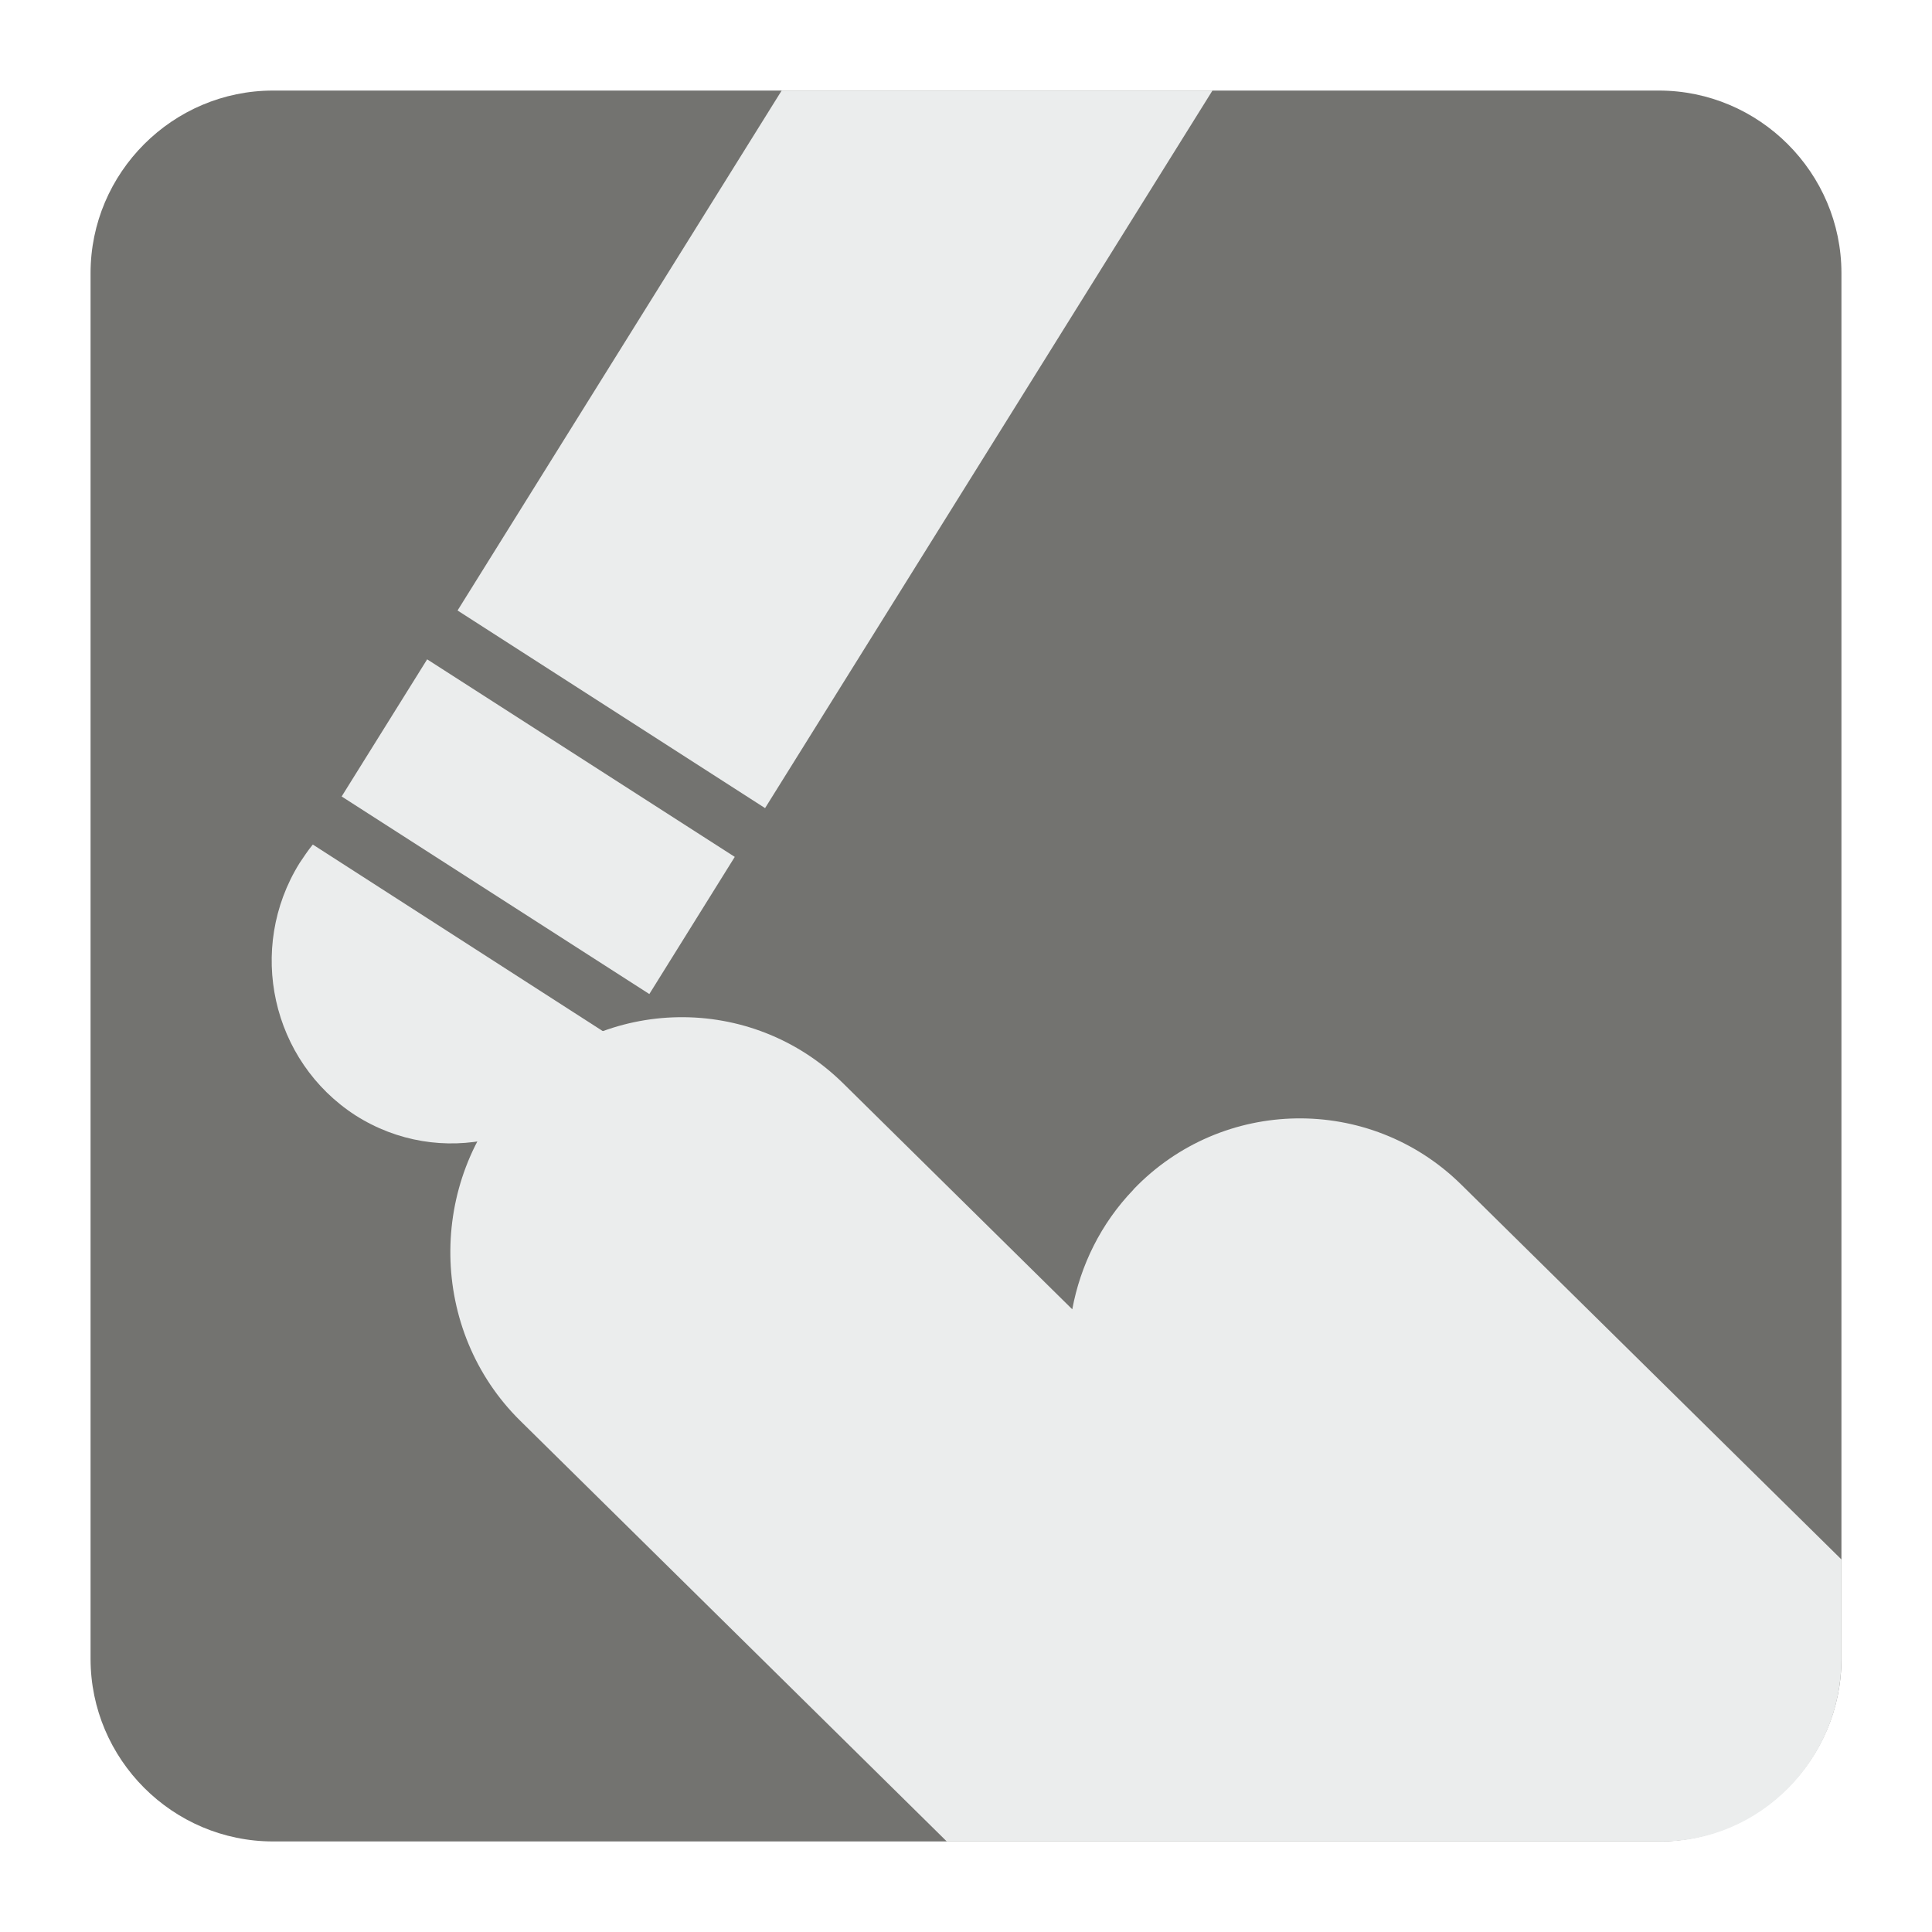
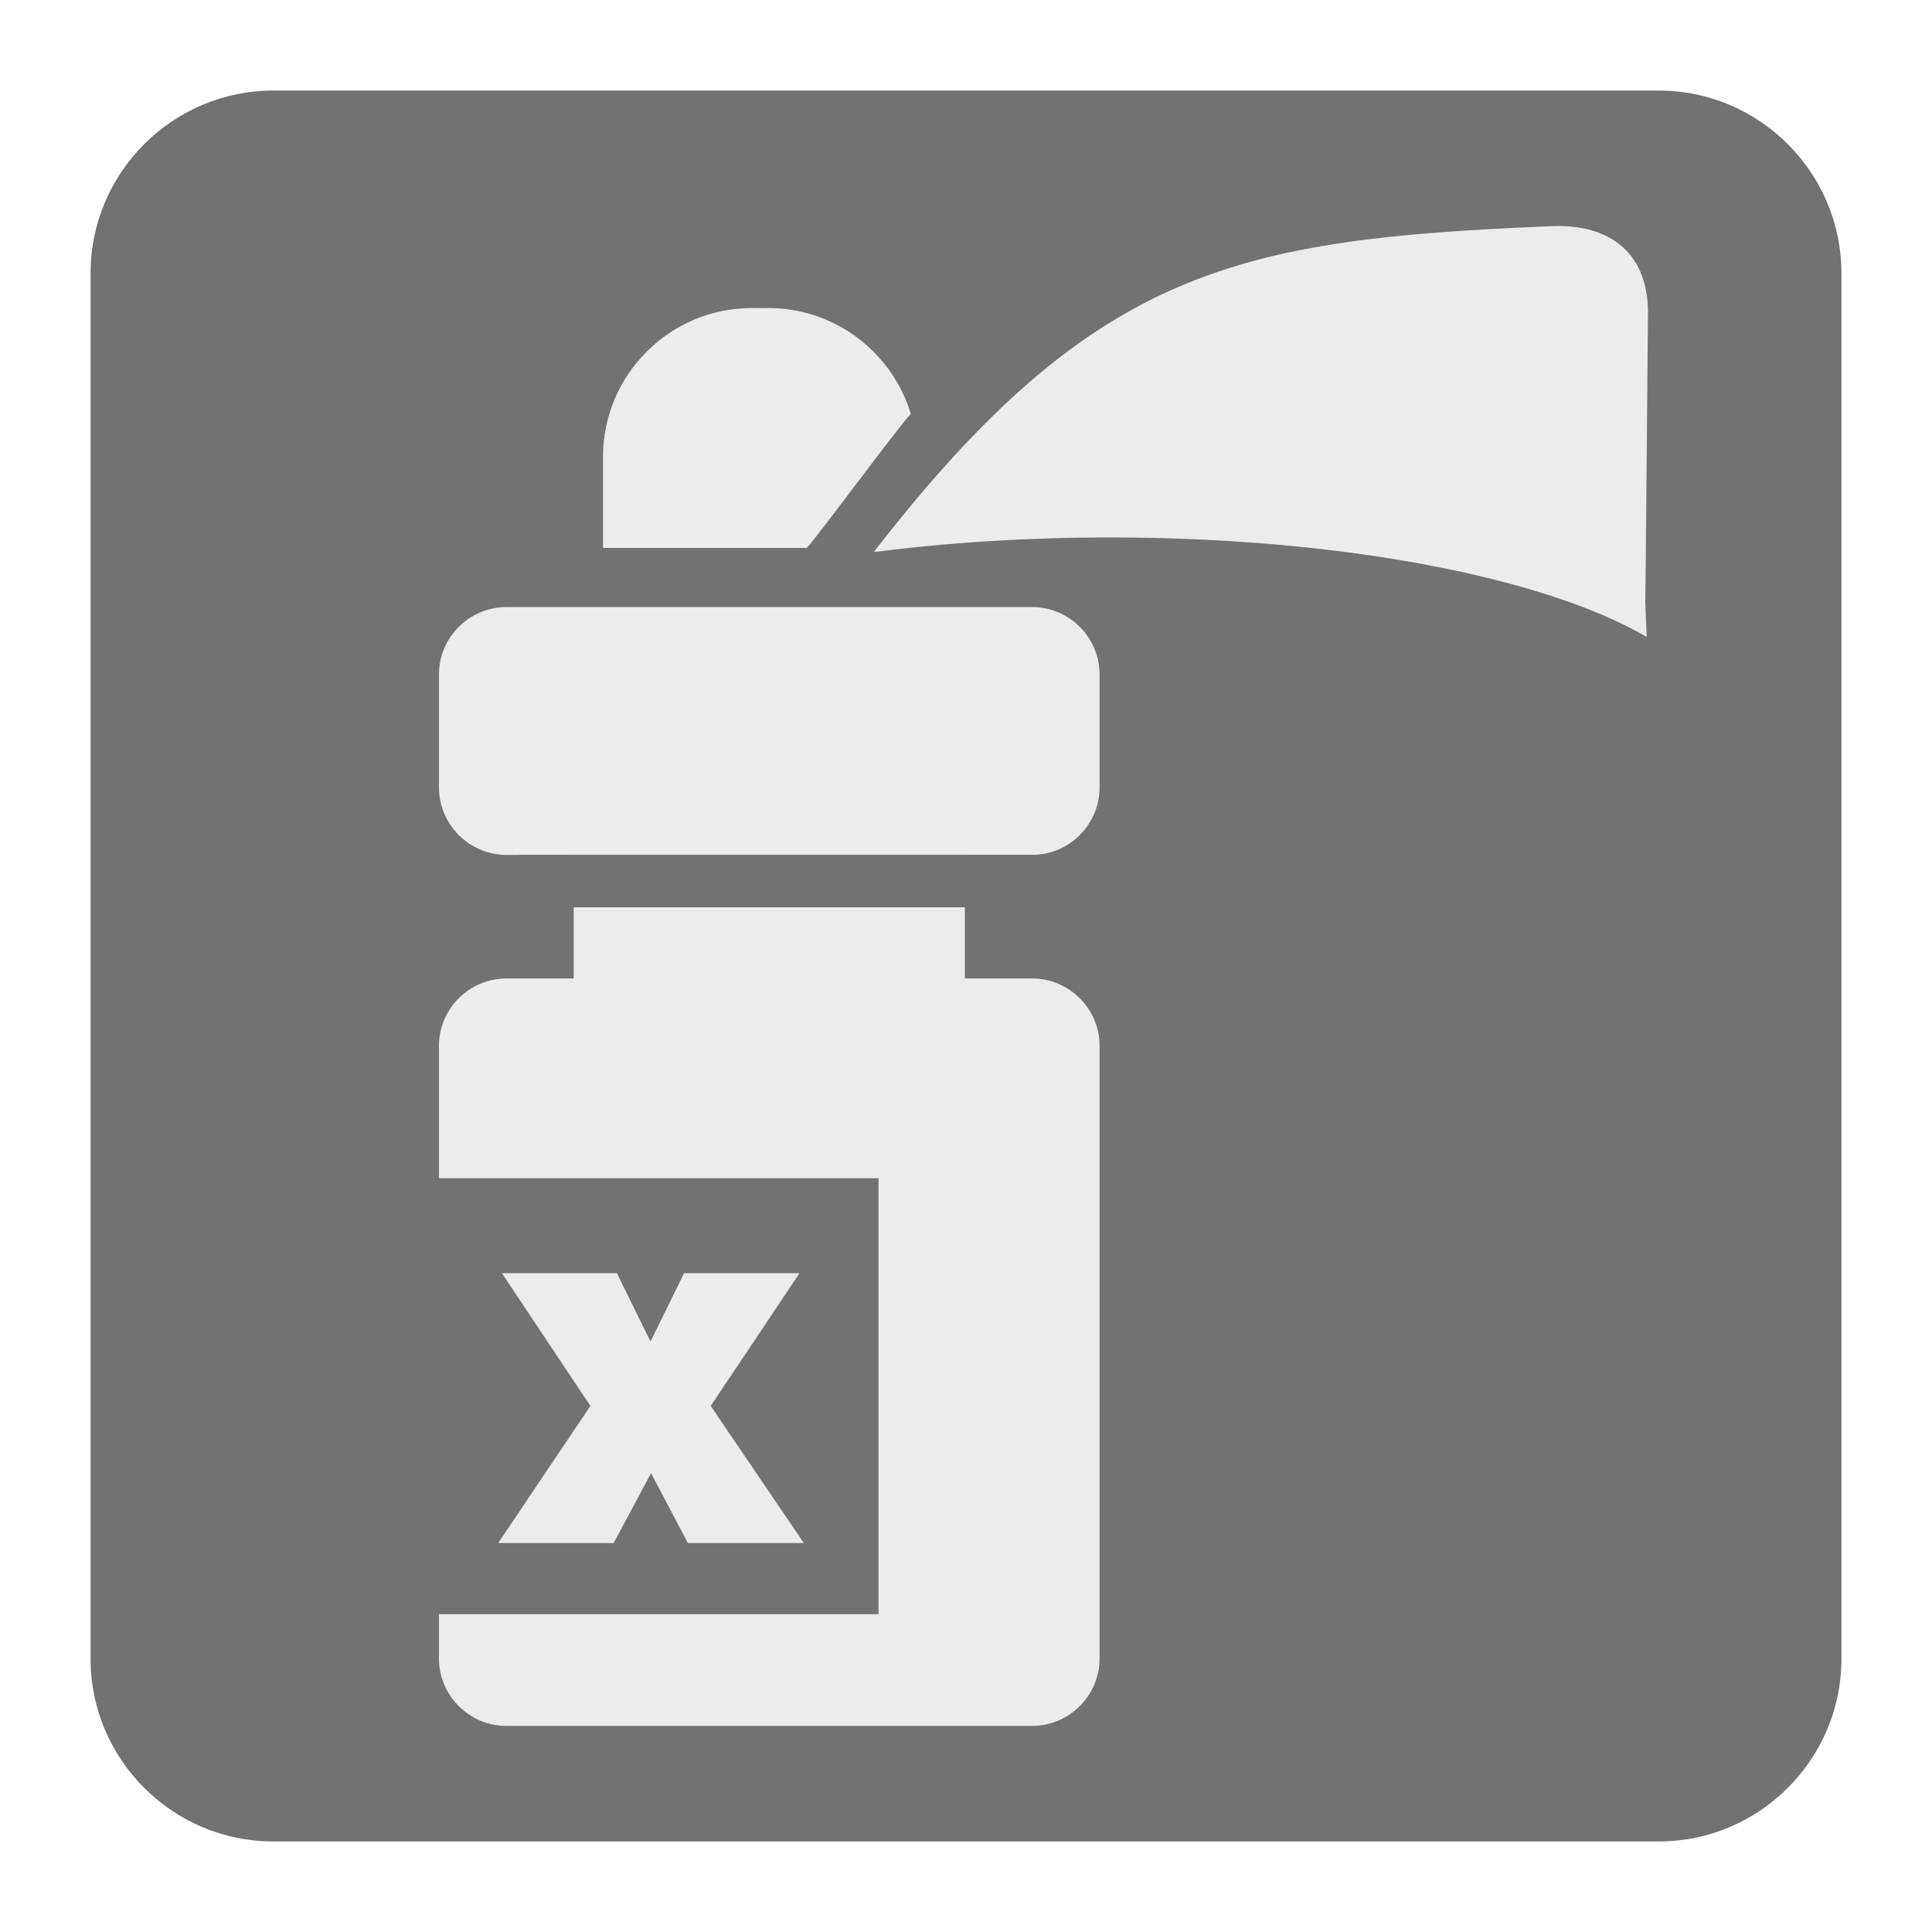
<svg xmlns="http://www.w3.org/2000/svg" version="1.1" x="0px" y="0px" width="128" height="128" viewBox="0, 0, 128, 128">
  <g id="Background">
    <rect x="0" y="0" width="128" height="128" fill="#000000" fill-opacity="0" />
  </g>
  <g id="Background">
-     <path d="M18.092,6 L109.903,6 C116.552,6 122,11.441 122,18.096 L122,109.902 C122,116.559 116.552,122 109.903,122 L18.092,122 C11.436,122 6,116.559 6,109.902 L6,18.096 C6,11.441 11.436,6 18.092,6" fill="#737370" />
-     <path d="M34.155,72.093 L34.168,72.093 C40.04,65.96 49.809,65.796 55.871,71.784 L71.041,86.745 C71.578,83.846 72.934,81.057 75.096,78.813 L75.096,78.801 C80.974,72.664 90.737,72.503 96.805,78.476 L122,103.318 L122,109.902 C122,116.559 116.635,122 110.083,122 L62.726,122 L34.472,94.133 C28.417,88.172 28.275,78.256 34.155,72.093" fill="#EBEDED" />
-     <path d="M40.706,68.809 C40.498,69.244 40.254,69.701 39.986,70.123 C36.468,75.777 29.106,77.438 23.545,73.892 C17.99,70.297 16.328,62.848 19.846,57.182 C20.119,56.772 20.406,56.341 20.724,55.953 z" fill="#EBEDED" />
-     <path d="M22.635,52.768 L43.02,65.858 L48.68,56.771 L28.3,43.683 z" fill="#EBEDED" />
-     <path d="M80.328,6 L50.688,53.539 L30.314,40.447 L51.787,6 z" fill="#EBEDED" />
+     <path d="M18.093,6 L109.907,6 C116.561,6 122,11.439 122,18.093 L122,109.907 C122,116.561 116.561,122 109.907,122 L18.093,122 C11.439,122 6,116.561 6,109.907 L6,18.093 C6,11.439 11.439,6 18.093,6" fill="#727272" />
+     <path d="M33.548,64.827 L38.01,64.827 L38.01,56.637 L33.548,56.637 C31.091,56.637 29.081,54.623 29.081,52.166 L29.081,44.691 C29.081,42.229 31.091,40.22 33.548,40.22 L68.384,40.22 C70.841,40.22 72.851,42.229 72.851,44.691 L72.851,52.166 C72.851,54.623 70.841,56.637 68.384,56.637 L63.923,56.637 L63.923,64.827 L68.384,64.827 C70.841,64.827 72.851,66.84 72.851,69.293 L72.851,109.875 C72.851,112.332 70.838,114.346 68.384,114.346 L33.548,114.346 C31.095,114.346 29.081,112.337 29.081,109.875 L29.081,69.293 C29.081,66.836 31.091,64.827 33.548,64.827" fill="#EBEDED" />
+     <path d="M49.801,20.408 L50.911,20.408 C55.35,20.408 59.123,23.377 60.346,27.423 C59.424,28.391 54.456,35.169 53.455,36.302 L39.951,36.302 L39.951,30.258 C39.951,24.839 44.38,20.408 49.801,20.408" fill="#EBECEC" />
+     <path d="M57.949,36.498 C72.568,17.663 82.094,15.85 102.788,14.984 C106.674,14.818 109.317,16.778 109.18,21.048 L109.039,36.854 L109.003,39.914 L109.098,42.197 C102.38,38.279 88.963,35.607 73.517,35.607 C67.992,35.607 62.726,35.954 57.936,36.571 C57.926,36.543 57.931,36.521 57.949,36.498" fill="#EBECEC" />
+     <path d="M28.51,78.062 L58.205,78.062 L58.205,106.943 L28.51,106.943 z" fill="#727272" />
+     <path d="M45.572,102.23 L43.134,97.598 L40.658,102.23 L33.009,102.23 L39.115,93.145 L33.26,84.355 L40.872,84.355 L43.097,88.88 L45.321,84.355 L52.97,84.355 L47.085,93.145 L53.254,102.23 z" fill="#EBECEC" />
+     <path d="M34.38,56.632 L68.595,56.632 L68.595,60.112 L34.38,60.112 z" fill="#727272" />
  </g>
  <defs />
</svg>
